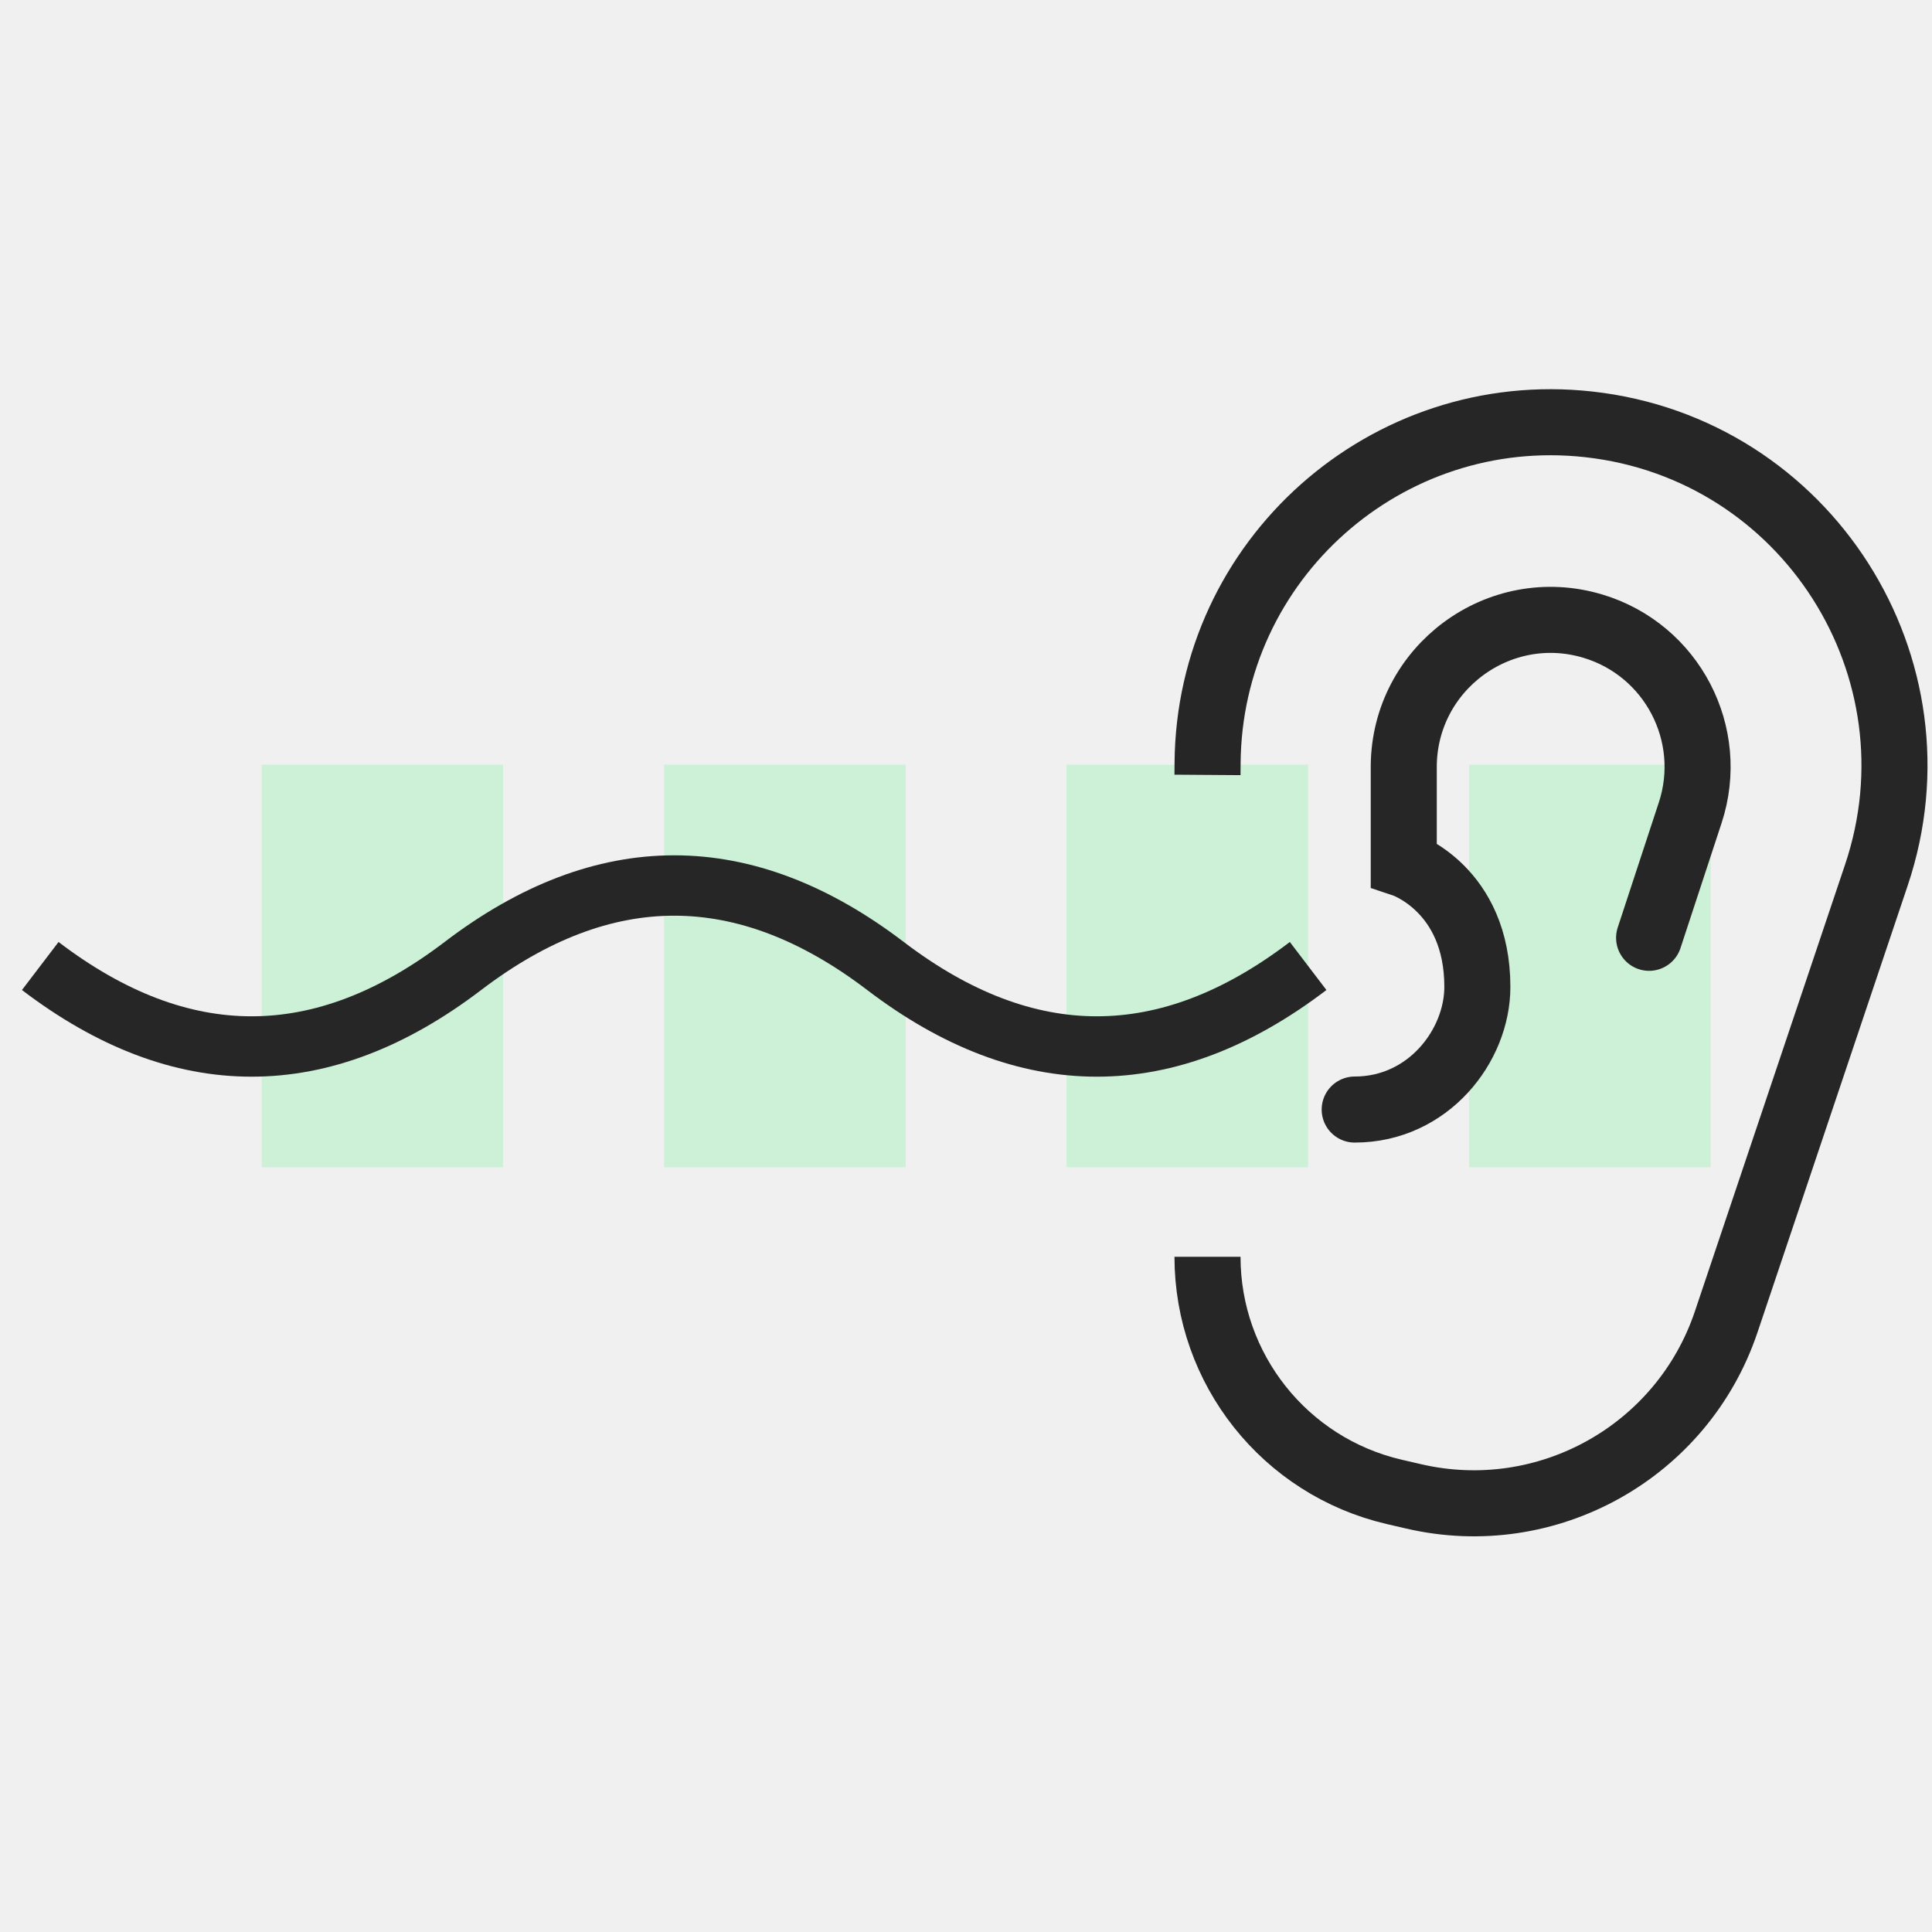
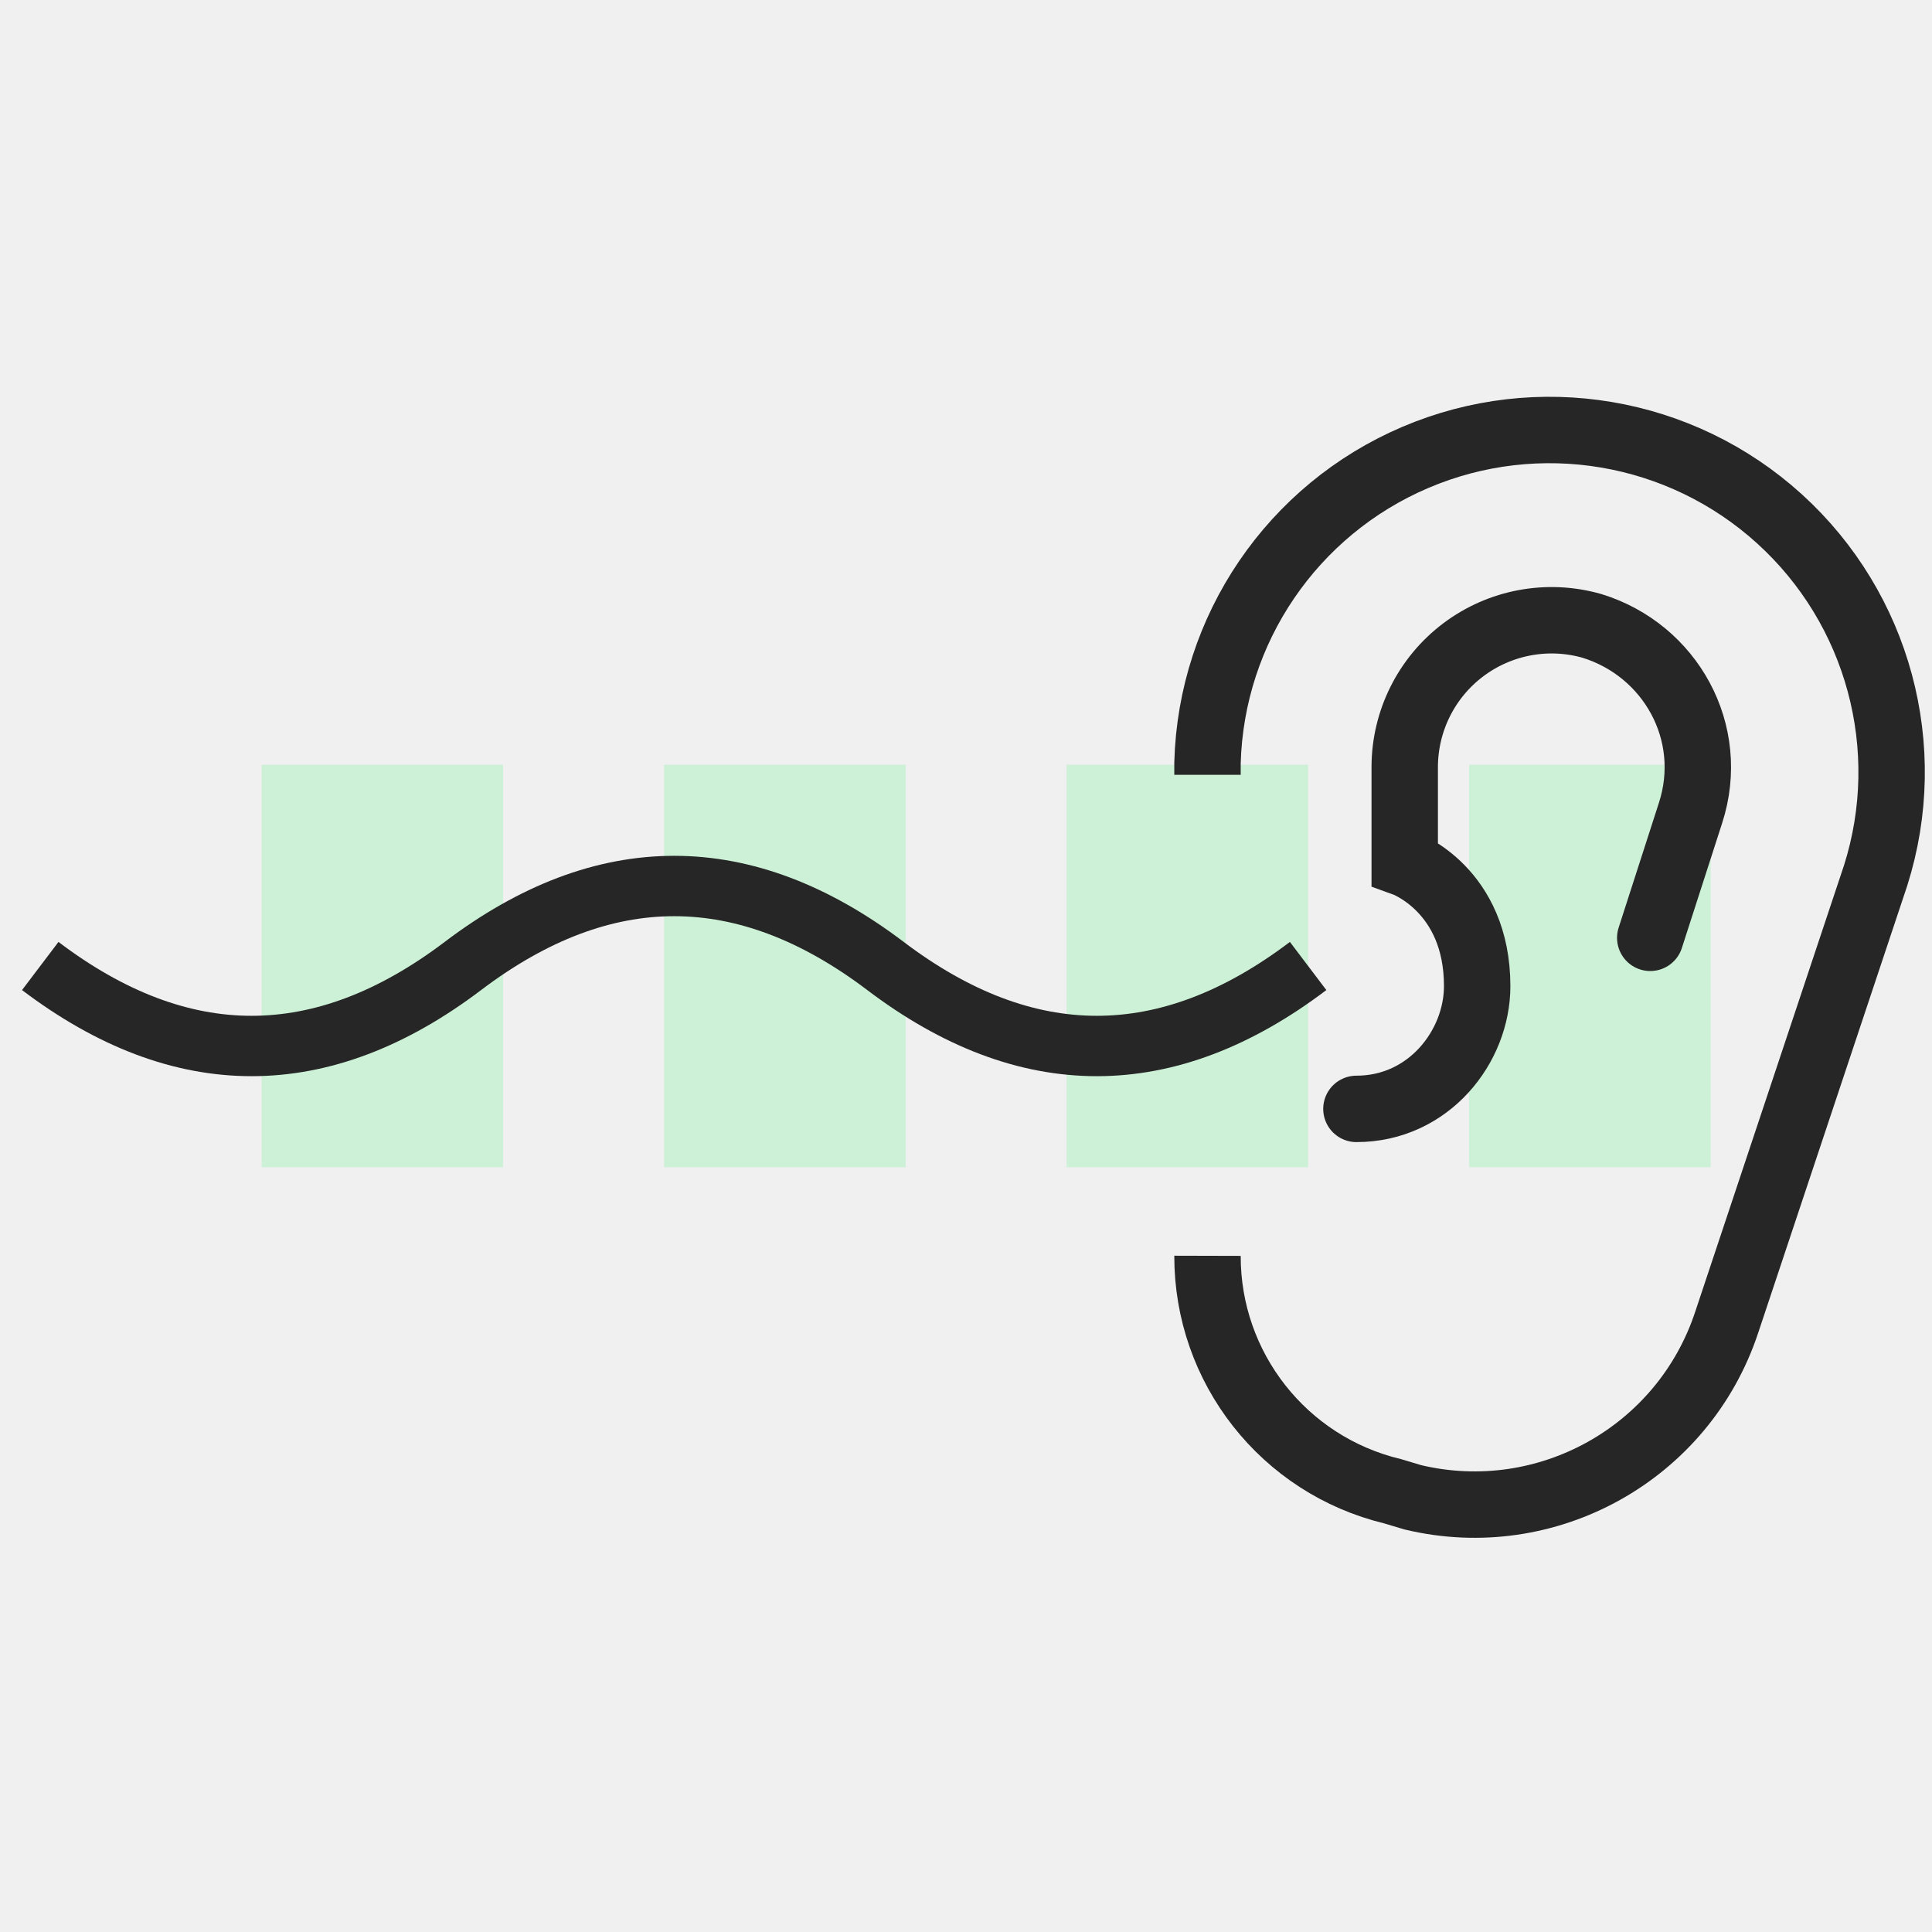
- <svg xmlns="http://www.w3.org/2000/svg" width="96" height="96" viewBox="0 0 96 96" fill="none">
-   <g clip-path="url(#clip0_1_2530)">
-     <rect x="13" y="38" width="12" height="20" fill="rgb(204 241 214)" />
-     <rect x="33" y="38" width="12" height="20" fill="rgb(204 241 214)" />
-     <rect x="53" y="38" width="12" height="20" fill="rgb(204 241 214)" />
-     <rect x="73" y="38" width="12" height="20" fill="rgb(204 241 214)" />
-     <path d="M60 38.505L60.004 37.927C60.073 27.807 68.886 19.971 78.945 21.086V21.086C89.761 22.286 96.704 33.166 93.237 43.48L85.774 65.681C83.601 72.143 76.874 75.897 70.234 74.352L69.276 74.13C63.844 72.866 60 68.025 60 62.448V62.448" stroke="#262626" stroke-width="3.282" />
-     <path d="M81.943 46.599L83.986 40.383C85.267 36.483 83.081 32.293 79.149 31.113V31.113C74.486 29.714 69.786 33.197 69.752 38.066V38.066V42.942C69.752 42.942 73.409 44.161 73.409 49.038C73.409 51.963 70.971 55.133 67.314 55.133" stroke="#262626" stroke-width="3.282" stroke-linecap="round" />
-     <path d="M65 48C58 53.333 51 53.333 44 48C37 42.667 30 42.667 23 48C16 53.333 9 53.333 2 48" stroke="#262626" stroke-width="3" />
-   </g>
-   <defs>
-     <clipPath id="clip0_1_2530">
-       <rect width="96" height="96" fill="white" />
-     </clipPath>
-   </defs>
+ <svg xmlns="http://www.w3.org/2000/svg" width="96" height="96" fill="none" viewBox="0 0 96 96">
+   <path fill="#CCF1D6" d="M13 38h12v20H13zm20 0h12v20H33zm20 0h12v20H53zm20 0h12v20H73z" />
+   <path stroke="#262626" stroke-width="3.3" d="M60 38.5v-.6a17 17 0 1 1 33.2 5.6l-7.4 22.2a13.2 13.2 0 0 1-15.6 8.7l-1-.3A12 12 0 0 1 60 62.4" />
+   <path stroke="#262626" stroke-linecap="round" stroke-width="3.3" d="m82 46.6 2-6.2c1.3-4-1-8.1-4.9-9.3v0a7.3 7.3 0 0 0-9.3 7v4.8s3.6 1.3 3.6 6.1c0 3-2.4 6.1-6 6.1" />
+   <path stroke="#262626" stroke-width="3" d="M65 48c-7 5.3-14 5.3-21 0s-14-5.3-21 0-14 5.3-21 0" />
</svg>
